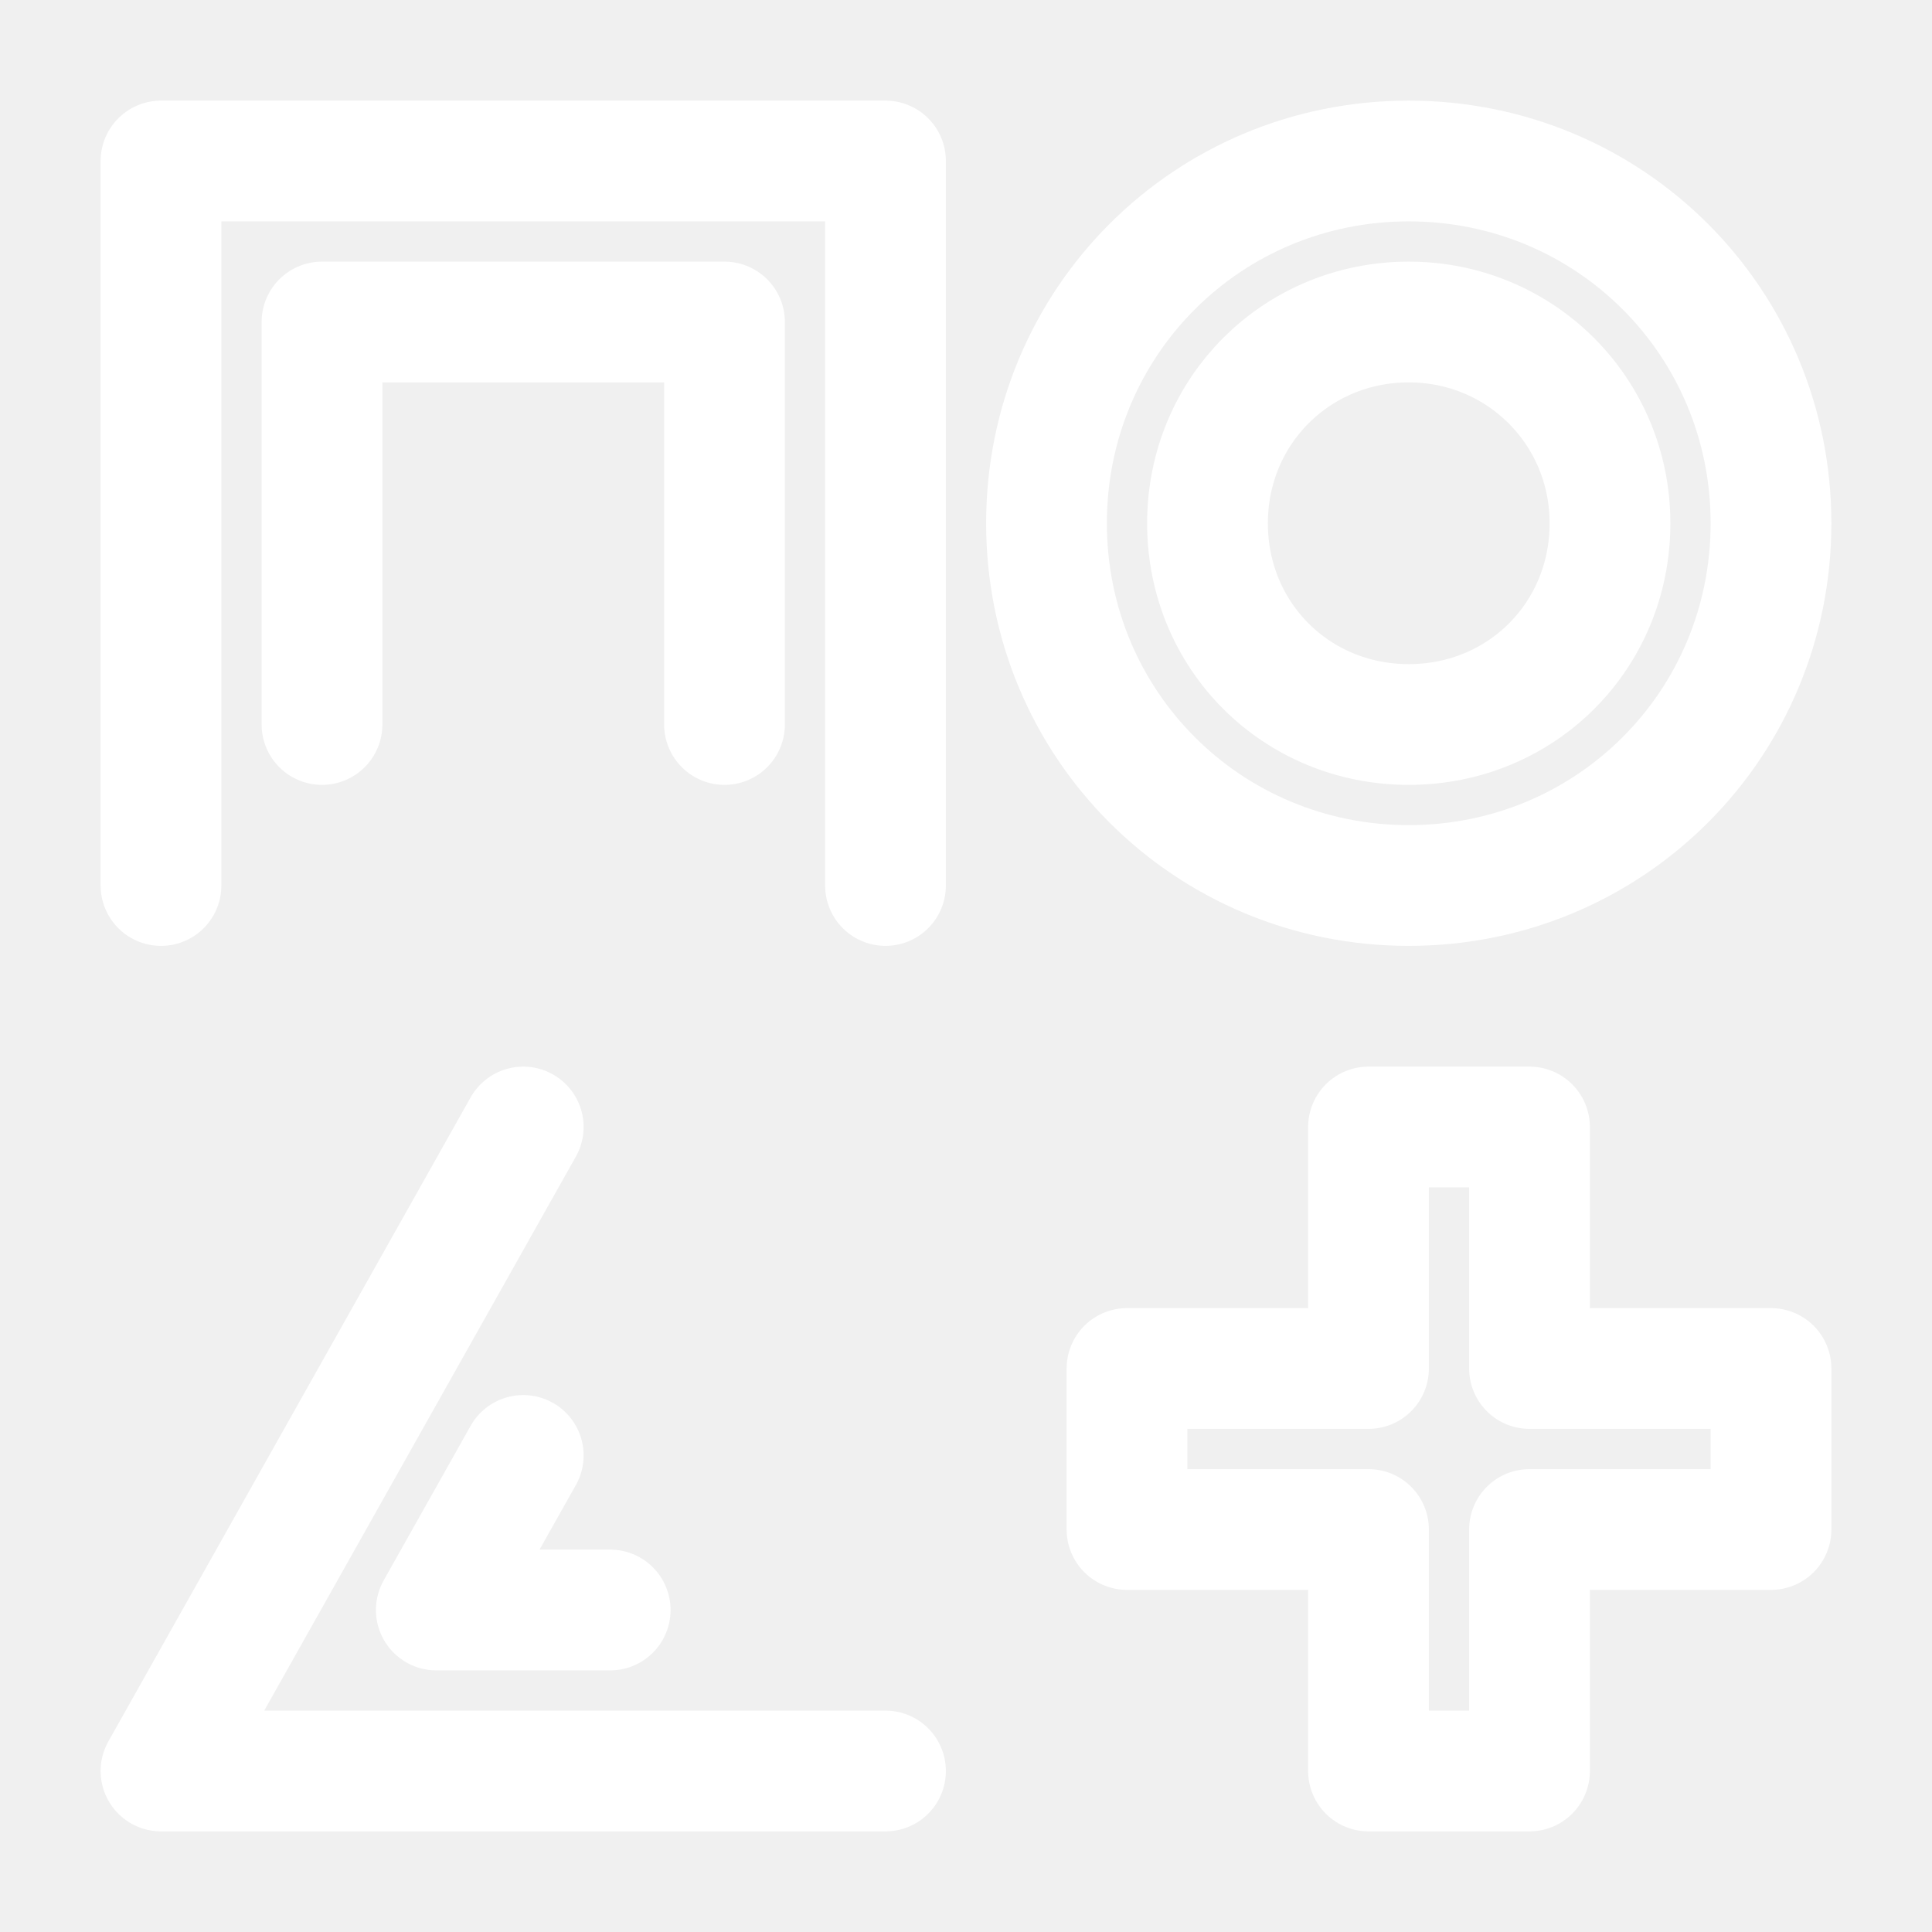
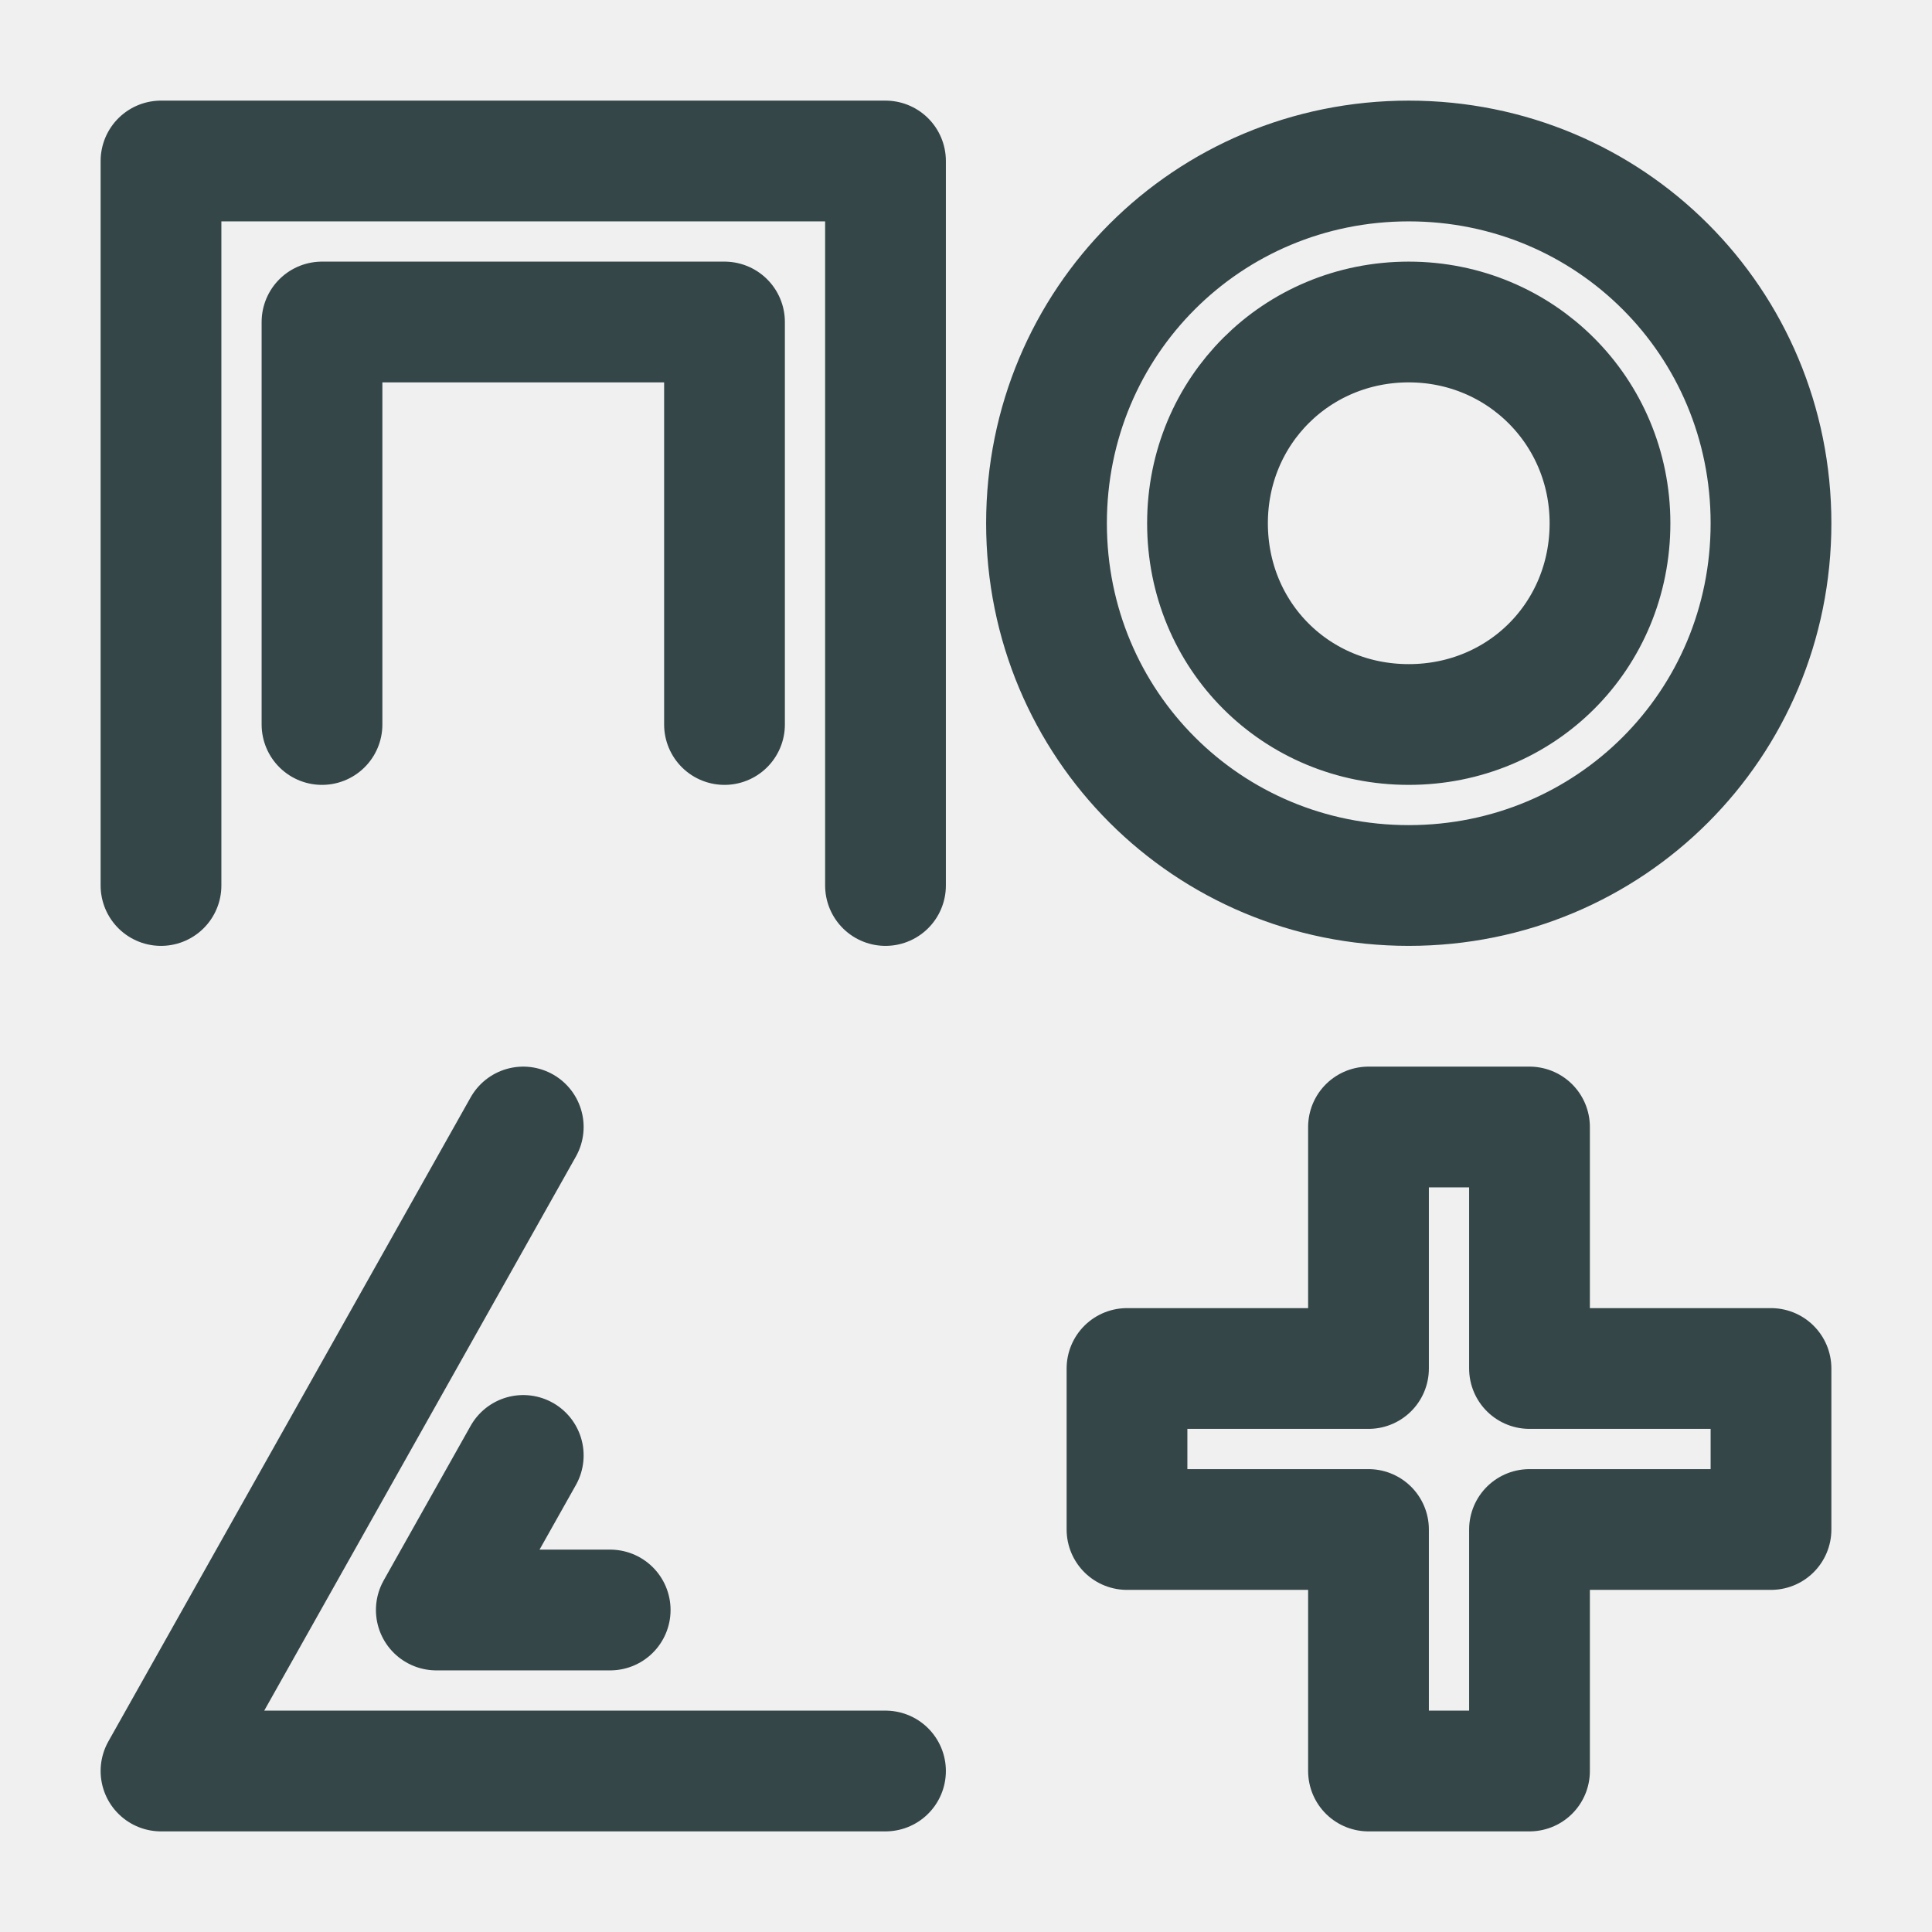
- <svg xmlns="http://www.w3.org/2000/svg" viewBox="0 0 24 24" fill="none" stroke="white" stroke-width="1.5" stroke-linecap="round" stroke-linejoin="round" width="30%" height="100%">
+ <svg xmlns="http://www.w3.org/2000/svg" viewBox="0 0 24 24" fill="none" stroke="#344648" stroke-width="1.5" stroke-linecap="round" stroke-linejoin="round" width="30%" height="100%">
  <path d="M11 11V2H2V11M4 9V4H9V9M20 6.5C20 7.9 18.9 9 17.5 9S15 7.9 15 6.5 16.11 4 17.5 4 20 5.11 20 6.5M6.5 14L2 22H11M7.58 20H5.42L6.5 18.08M22 6.5C22 4 20 2 17.5 2S13 4 13 6.5 15 11 17.5 11 22 9 22 6.5M19 17V14H17V17H14V19H17V22H19V19H22V17Z" />
</svg>
